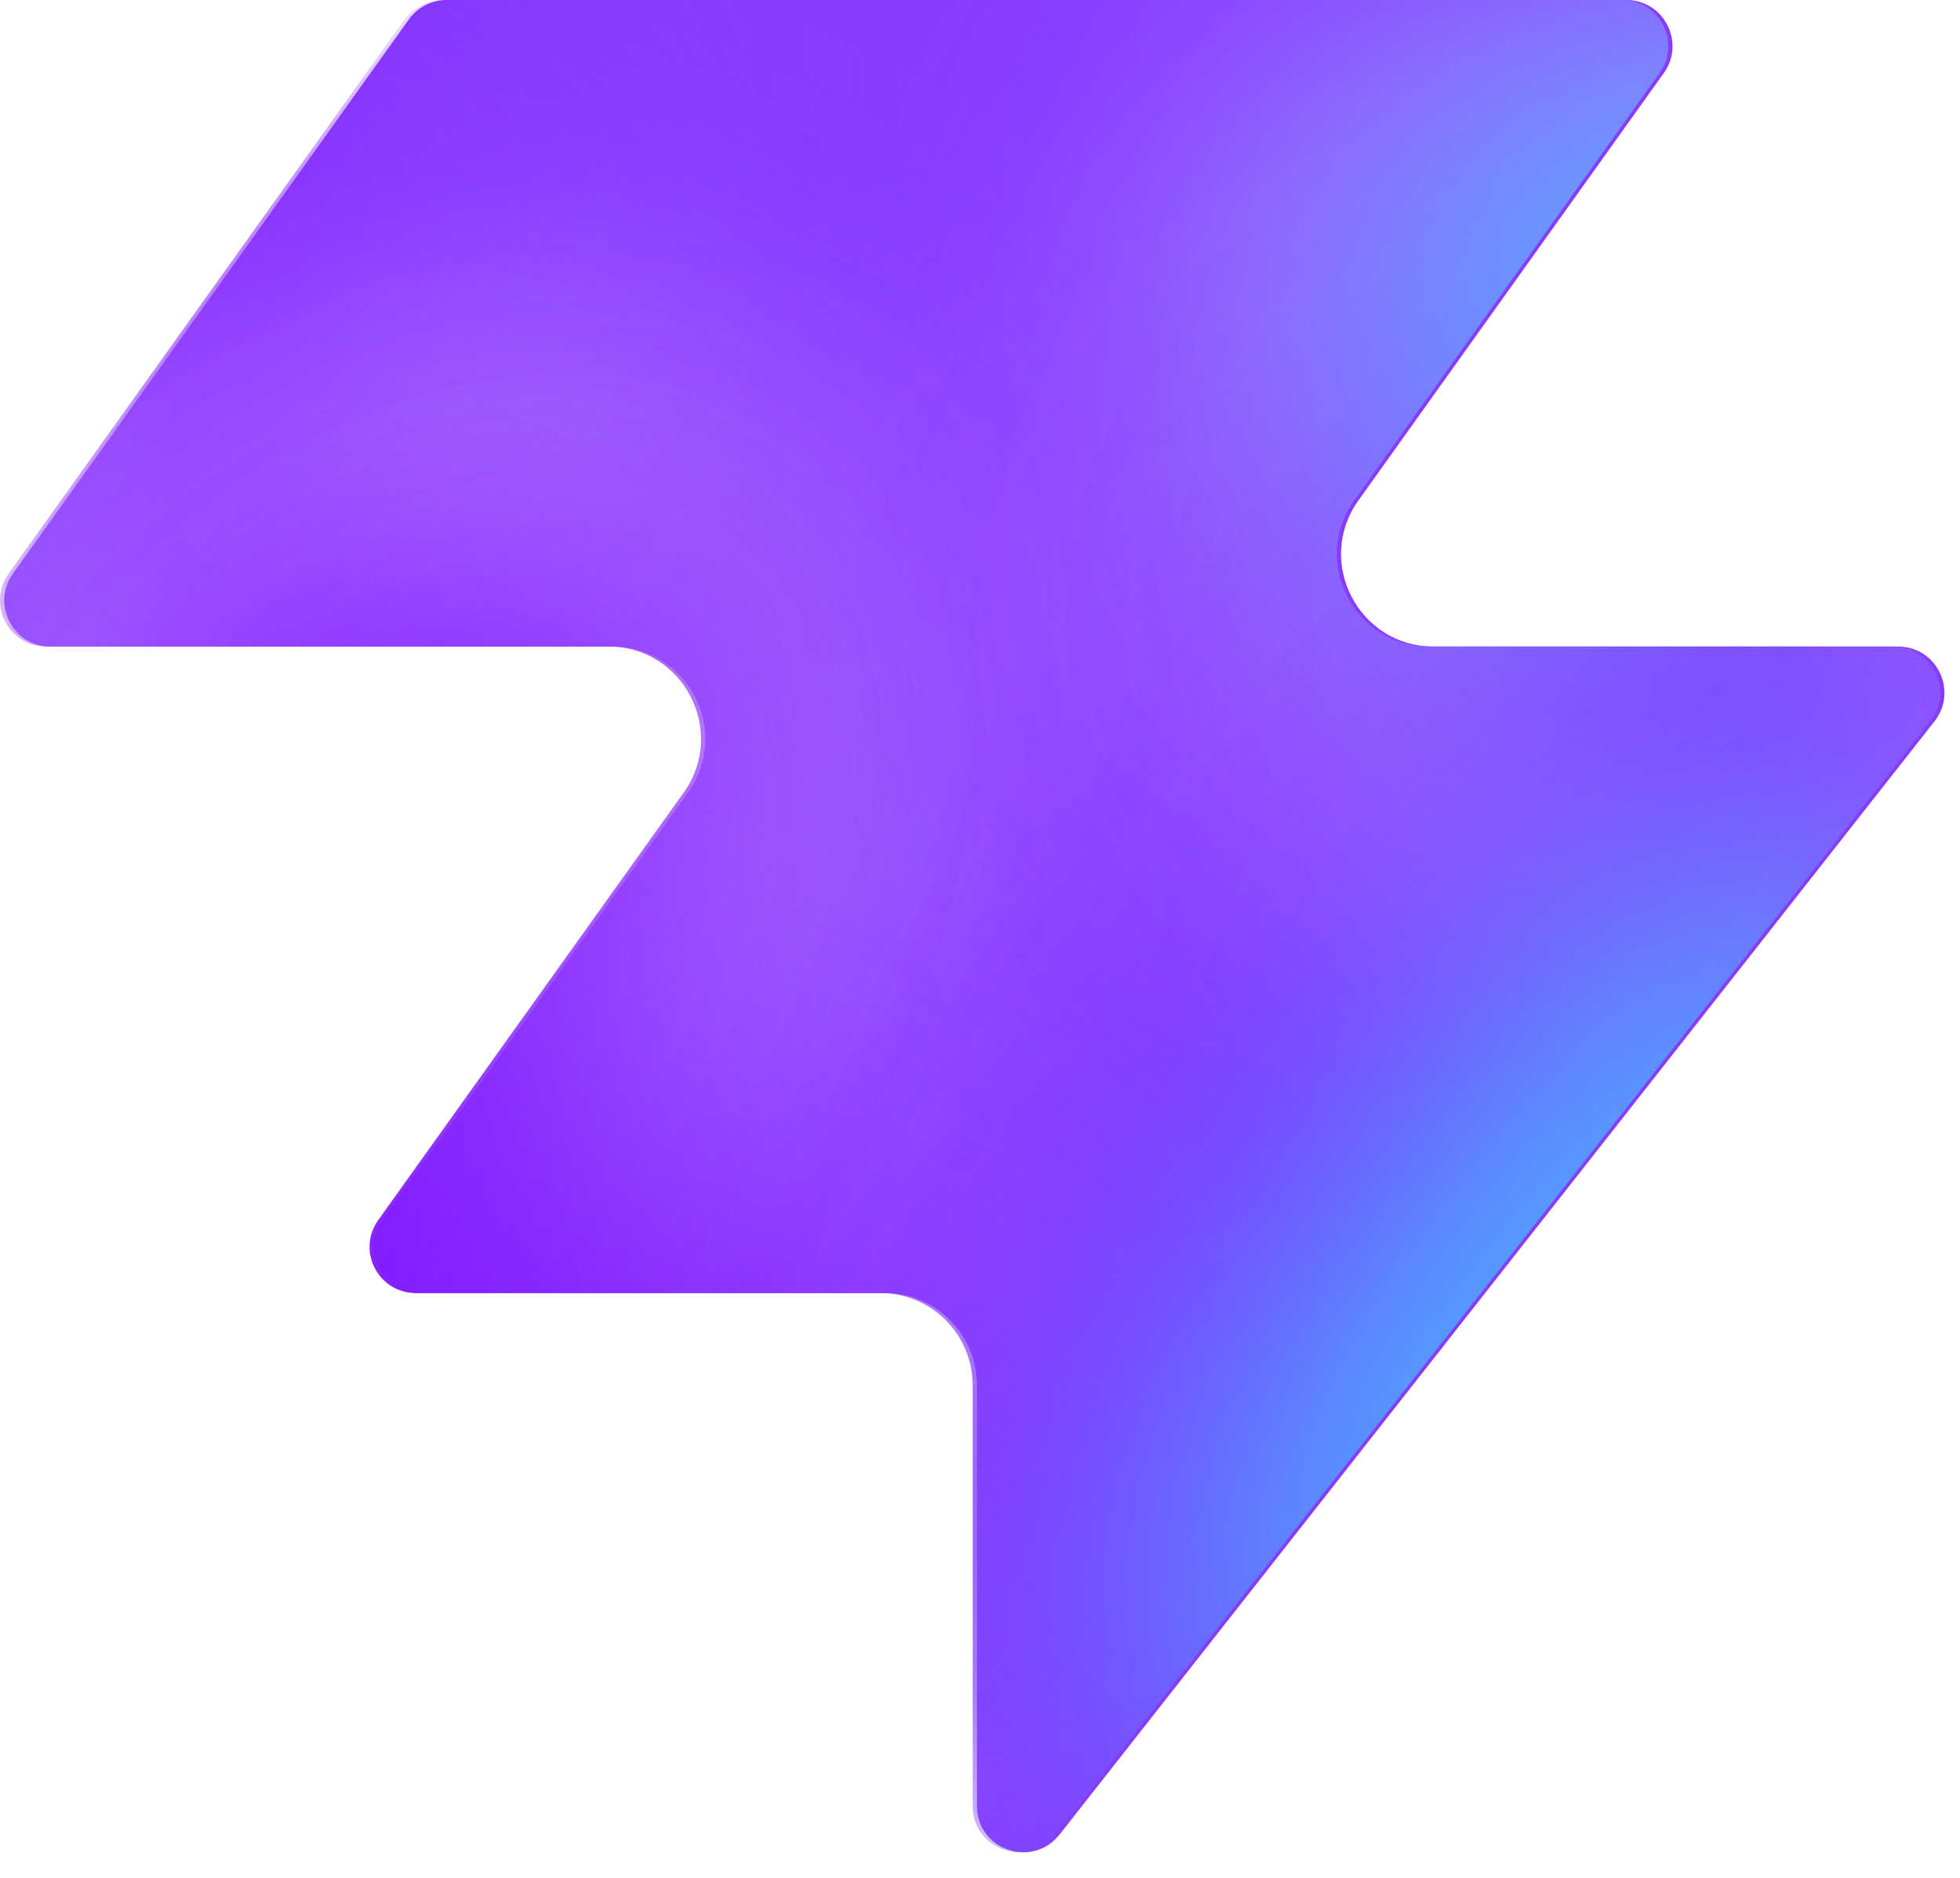
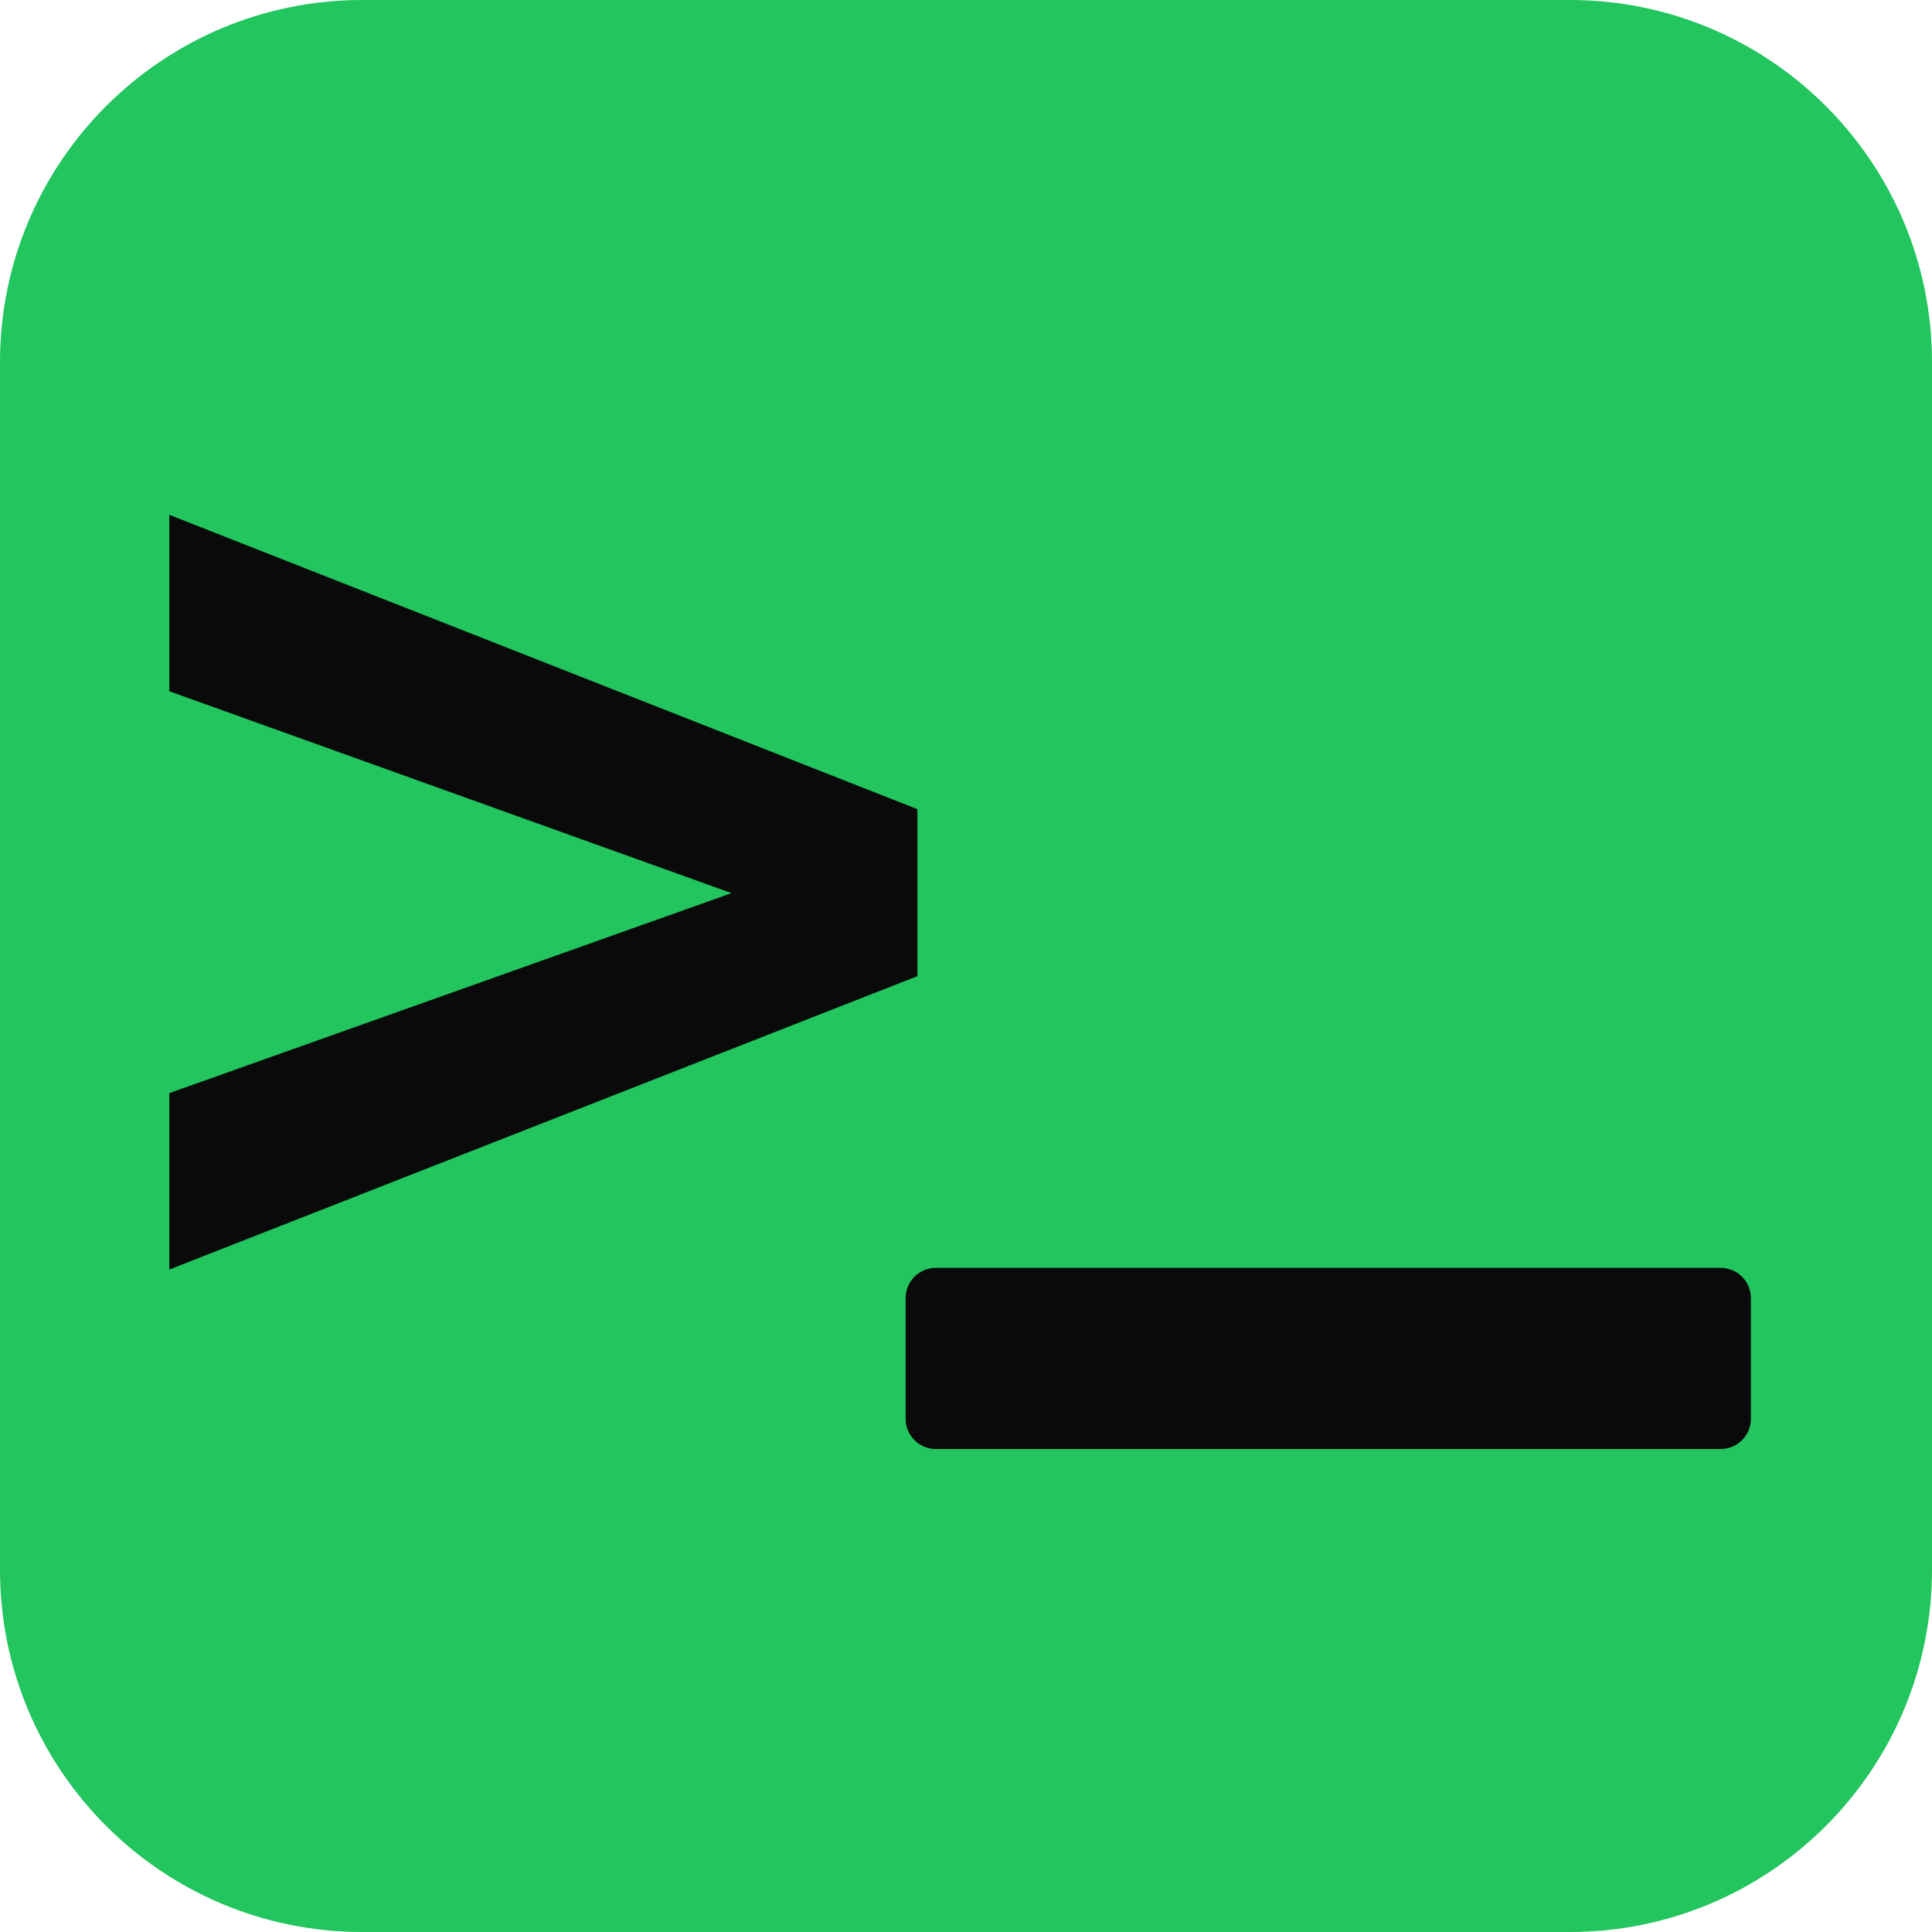
- <svg xmlns="http://www.w3.org/2000/svg" width="48" height="46" fill="none" viewBox="0 0 48 46">
-   <path fill="#863bff" d="M25.946 44.938c-.664.845-2.021.375-2.021-.698V33.937a2.26 2.26 0 0 0-2.262-2.262H10.287c-.92 0-1.456-1.04-.92-1.788l7.48-10.471c1.07-1.497 0-3.578-1.842-3.578H1.237c-.92 0-1.456-1.04-.92-1.788L10.013.474c.214-.297.556-.474.92-.474h28.894c.92 0 1.456 1.04.92 1.788l-7.48 10.471c-1.07 1.498 0 3.579 1.842 3.579h11.377c.943 0 1.473 1.088.89 1.83L25.947 44.94z" style="fill:#863bff;fill:color(display-p3 .525 .23 1);fill-opacity:1" />
-   <mask id="a" width="48" height="46" x="0" y="0" maskUnits="userSpaceOnUse" style="mask-type:alpha">
-     <path fill="#000" d="M25.842 44.938c-.664.844-2.021.375-2.021-.698V33.937a2.26 2.26 0 0 0-2.262-2.262H10.183c-.92 0-1.456-1.04-.92-1.788l7.48-10.471c1.07-1.498 0-3.579-1.842-3.579H1.133c-.92 0-1.456-1.04-.92-1.787L9.91.473c.214-.297.556-.474.92-.474h28.894c.92 0 1.456 1.04.92 1.788l-7.48 10.471c-1.07 1.498 0 3.578 1.842 3.578h11.377c.943 0 1.473 1.088.89 1.832L25.843 44.94z" style="fill:#000;fill-opacity:1" />
-   </mask>
-   <g mask="url(#a)">
-     <g filter="url(#b)">
-       <ellipse cx="5.508" cy="14.704" fill="#ede6ff" rx="5.508" ry="14.704" style="fill:#ede6ff;fill:color(display-p3 .927 .903 1);fill-opacity:1" transform="matrix(.00324 1 1 -.00324 -4.47 31.516)" />
-     </g>
-     <g filter="url(#c)">
-       <ellipse cx="10.399" cy="29.851" fill="#ede6ff" rx="10.399" ry="29.851" style="fill:#ede6ff;fill:color(display-p3 .927 .903 1);fill-opacity:1" transform="matrix(.00324 1 1 -.00324 -39.328 7.883)" />
-     </g>
-     <g filter="url(#d)">
-       <ellipse cx="5.508" cy="30.487" fill="#7e14ff" rx="5.508" ry="30.487" style="fill:#7e14ff;fill:color(display-p3 .492 .077 1);fill-opacity:1" transform="rotate(89.814 -25.913 -14.639)scale(1 -1)" />
-     </g>
-     <g filter="url(#e)">
-       <ellipse cx="5.508" cy="30.599" fill="#7e14ff" rx="5.508" ry="30.599" style="fill:#7e14ff;fill:color(display-p3 .492 .077 1);fill-opacity:1" transform="rotate(89.814 -32.644 -3.334)scale(1 -1)" />
-     </g>
-     <g filter="url(#f)">
-       <ellipse cx="5.508" cy="30.599" fill="#7e14ff" rx="5.508" ry="30.599" style="fill:#7e14ff;fill:color(display-p3 .492 .077 1);fill-opacity:1" transform="matrix(.00324 1 1 -.00324 -34.34 30.47)" />
-     </g>
-     <g filter="url(#g)">
-       <ellipse cx="14.072" cy="22.078" fill="#ede6ff" rx="14.072" ry="22.078" style="fill:#ede6ff;fill:color(display-p3 .927 .903 1);fill-opacity:1" transform="rotate(93.35 24.506 48.493)scale(-1 1)" />
-     </g>
-     <g filter="url(#h)">
-       <ellipse cx="3.47" cy="21.501" fill="#7e14ff" rx="3.47" ry="21.501" style="fill:#7e14ff;fill:color(display-p3 .492 .077 1);fill-opacity:1" transform="rotate(89.009 28.708 47.59)scale(-1 1)" />
-     </g>
-     <g filter="url(#i)">
-       <ellipse cx="3.47" cy="21.501" fill="#7e14ff" rx="3.47" ry="21.501" style="fill:#7e14ff;fill:color(display-p3 .492 .077 1);fill-opacity:1" transform="rotate(89.009 28.708 47.59)scale(-1 1)" />
-     </g>
-     <g filter="url(#j)">
-       <ellipse cx=".387" cy="8.972" fill="#7e14ff" rx="4.407" ry="29.108" style="fill:#7e14ff;fill:color(display-p3 .492 .077 1);fill-opacity:1" transform="rotate(39.51 .387 8.972)" />
-     </g>
-     <g filter="url(#k)">
-       <ellipse cx="47.523" cy="-6.092" fill="#7e14ff" rx="4.407" ry="29.108" style="fill:#7e14ff;fill:color(display-p3 .492 .077 1);fill-opacity:1" transform="rotate(37.892 47.523 -6.092)" />
-     </g>
-     <g filter="url(#l)">
-       <ellipse cx="41.412" cy="6.333" fill="#47bfff" rx="5.971" ry="9.665" style="fill:#47bfff;fill:color(display-p3 .28 .748 1);fill-opacity:1" transform="rotate(37.892 41.412 6.333)" />
-     </g>
-     <g filter="url(#m)">
-       <ellipse cx="-1.879" cy="38.332" fill="#7e14ff" rx="4.407" ry="29.108" style="fill:#7e14ff;fill:color(display-p3 .492 .077 1);fill-opacity:1" transform="rotate(37.892 -1.88 38.332)" />
-     </g>
-     <g filter="url(#n)">
-       <ellipse cx="-1.879" cy="38.332" fill="#7e14ff" rx="4.407" ry="29.108" style="fill:#7e14ff;fill:color(display-p3 .492 .077 1);fill-opacity:1" transform="rotate(37.892 -1.88 38.332)" />
-     </g>
-     <g filter="url(#o)">
-       <ellipse cx="35.651" cy="29.907" fill="#7e14ff" rx="4.407" ry="29.108" style="fill:#7e14ff;fill:color(display-p3 .492 .077 1);fill-opacity:1" transform="rotate(37.892 35.651 29.907)" />
-     </g>
-     <g filter="url(#p)">
-       <ellipse cx="38.418" cy="32.4" fill="#47bfff" rx="5.971" ry="15.297" style="fill:#47bfff;fill:color(display-p3 .28 .748 1);fill-opacity:1" transform="rotate(37.892 38.418 32.4)" />
-     </g>
-   </g>
-   <defs>
-     <filter id="b" width="60.045" height="41.654" x="-19.77" y="16.149" color-interpolation-filters="sRGB" filterUnits="userSpaceOnUse">
-       <feFlood flood-opacity="0" result="BackgroundImageFix" />
-       <feBlend in="SourceGraphic" in2="BackgroundImageFix" result="shape" />
-       <feGaussianBlur result="effect1_foregroundBlur_2002_17158" stdDeviation="7.659" />
-     </filter>
-     <filter id="c" width="90.34" height="51.437" x="-54.613" y="-7.533" color-interpolation-filters="sRGB" filterUnits="userSpaceOnUse">
-       <feFlood flood-opacity="0" result="BackgroundImageFix" />
-       <feBlend in="SourceGraphic" in2="BackgroundImageFix" result="shape" />
-       <feGaussianBlur result="effect1_foregroundBlur_2002_17158" stdDeviation="7.659" />
-     </filter>
-     <filter id="d" width="79.355" height="29.4" x="-49.64" y="2.03" color-interpolation-filters="sRGB" filterUnits="userSpaceOnUse">
-       <feFlood flood-opacity="0" result="BackgroundImageFix" />
-       <feBlend in="SourceGraphic" in2="BackgroundImageFix" result="shape" />
-       <feGaussianBlur result="effect1_foregroundBlur_2002_17158" stdDeviation="4.596" />
-     </filter>
-     <filter id="e" width="79.579" height="29.4" x="-45.045" y="20.029" color-interpolation-filters="sRGB" filterUnits="userSpaceOnUse">
-       <feFlood flood-opacity="0" result="BackgroundImageFix" />
-       <feBlend in="SourceGraphic" in2="BackgroundImageFix" result="shape" />
-       <feGaussianBlur result="effect1_foregroundBlur_2002_17158" stdDeviation="4.596" />
-     </filter>
-     <filter id="f" width="79.579" height="29.4" x="-43.513" y="21.178" color-interpolation-filters="sRGB" filterUnits="userSpaceOnUse">
-       <feFlood flood-opacity="0" result="BackgroundImageFix" />
-       <feBlend in="SourceGraphic" in2="BackgroundImageFix" result="shape" />
-       <feGaussianBlur result="effect1_foregroundBlur_2002_17158" stdDeviation="4.596" />
-     </filter>
-     <filter id="g" width="74.749" height="58.852" x="15.756" y="-17.901" color-interpolation-filters="sRGB" filterUnits="userSpaceOnUse">
-       <feFlood flood-opacity="0" result="BackgroundImageFix" />
-       <feBlend in="SourceGraphic" in2="BackgroundImageFix" result="shape" />
-       <feGaussianBlur result="effect1_foregroundBlur_2002_17158" stdDeviation="7.659" />
-     </filter>
-     <filter id="h" width="61.377" height="25.362" x="23.548" y="2.284" color-interpolation-filters="sRGB" filterUnits="userSpaceOnUse">
-       <feFlood flood-opacity="0" result="BackgroundImageFix" />
-       <feBlend in="SourceGraphic" in2="BackgroundImageFix" result="shape" />
-       <feGaussianBlur result="effect1_foregroundBlur_2002_17158" stdDeviation="4.596" />
-     </filter>
-     <filter id="i" width="61.377" height="25.362" x="23.548" y="2.284" color-interpolation-filters="sRGB" filterUnits="userSpaceOnUse">
-       <feFlood flood-opacity="0" result="BackgroundImageFix" />
-       <feBlend in="SourceGraphic" in2="BackgroundImageFix" result="shape" />
-       <feGaussianBlur result="effect1_foregroundBlur_2002_17158" stdDeviation="4.596" />
-     </filter>
-     <filter id="j" width="56.045" height="63.649" x="-27.636" y="-22.853" color-interpolation-filters="sRGB" filterUnits="userSpaceOnUse">
-       <feFlood flood-opacity="0" result="BackgroundImageFix" />
-       <feBlend in="SourceGraphic" in2="BackgroundImageFix" result="shape" />
-       <feGaussianBlur result="effect1_foregroundBlur_2002_17158" stdDeviation="4.596" />
-     </filter>
-     <filter id="k" width="54.814" height="64.646" x="20.116" y="-38.415" color-interpolation-filters="sRGB" filterUnits="userSpaceOnUse">
-       <feFlood flood-opacity="0" result="BackgroundImageFix" />
-       <feBlend in="SourceGraphic" in2="BackgroundImageFix" result="shape" />
-       <feGaussianBlur result="effect1_foregroundBlur_2002_17158" stdDeviation="4.596" />
-     </filter>
-     <filter id="l" width="33.541" height="35.313" x="24.641" y="-11.323" color-interpolation-filters="sRGB" filterUnits="userSpaceOnUse">
-       <feFlood flood-opacity="0" result="BackgroundImageFix" />
-       <feBlend in="SourceGraphic" in2="BackgroundImageFix" result="shape" />
-       <feGaussianBlur result="effect1_foregroundBlur_2002_17158" stdDeviation="4.596" />
-     </filter>
-     <filter id="m" width="54.814" height="64.646" x="-29.286" y="6.009" color-interpolation-filters="sRGB" filterUnits="userSpaceOnUse">
-       <feFlood flood-opacity="0" result="BackgroundImageFix" />
-       <feBlend in="SourceGraphic" in2="BackgroundImageFix" result="shape" />
-       <feGaussianBlur result="effect1_foregroundBlur_2002_17158" stdDeviation="4.596" />
-     </filter>
-     <filter id="n" width="54.814" height="64.646" x="-29.286" y="6.009" color-interpolation-filters="sRGB" filterUnits="userSpaceOnUse">
-       <feFlood flood-opacity="0" result="BackgroundImageFix" />
-       <feBlend in="SourceGraphic" in2="BackgroundImageFix" result="shape" />
-       <feGaussianBlur result="effect1_foregroundBlur_2002_17158" stdDeviation="4.596" />
-     </filter>
-     <filter id="o" width="54.814" height="64.646" x="8.244" y="-2.416" color-interpolation-filters="sRGB" filterUnits="userSpaceOnUse">
-       <feFlood flood-opacity="0" result="BackgroundImageFix" />
-       <feBlend in="SourceGraphic" in2="BackgroundImageFix" result="shape" />
-       <feGaussianBlur result="effect1_foregroundBlur_2002_17158" stdDeviation="4.596" />
-     </filter>
-     <filter id="p" width="39.409" height="43.623" x="18.713" y="10.588" color-interpolation-filters="sRGB" filterUnits="userSpaceOnUse">
-       <feFlood flood-opacity="0" result="BackgroundImageFix" />
-       <feBlend in="SourceGraphic" in2="BackgroundImageFix" result="shape" />
-       <feGaussianBlur result="effect1_foregroundBlur_2002_17158" stdDeviation="4.596" />
-     </filter>
-   </defs>
+ <svg xmlns="http://www.w3.org/2000/svg" viewBox="0 0 32 32">
+   <rect width="32" height="32" rx="6" fill="#22c55e" />
+   <text x="9" y="14" font-family="ui-monospace,monospace" font-size="24" font-weight="900" fill="#0a0a0a" text-anchor="middle" dominant-baseline="central">&gt;</text>
+   <rect x="15" y="21" width="14" height="3" rx="0.5" fill="#0a0a0a" />
</svg>
